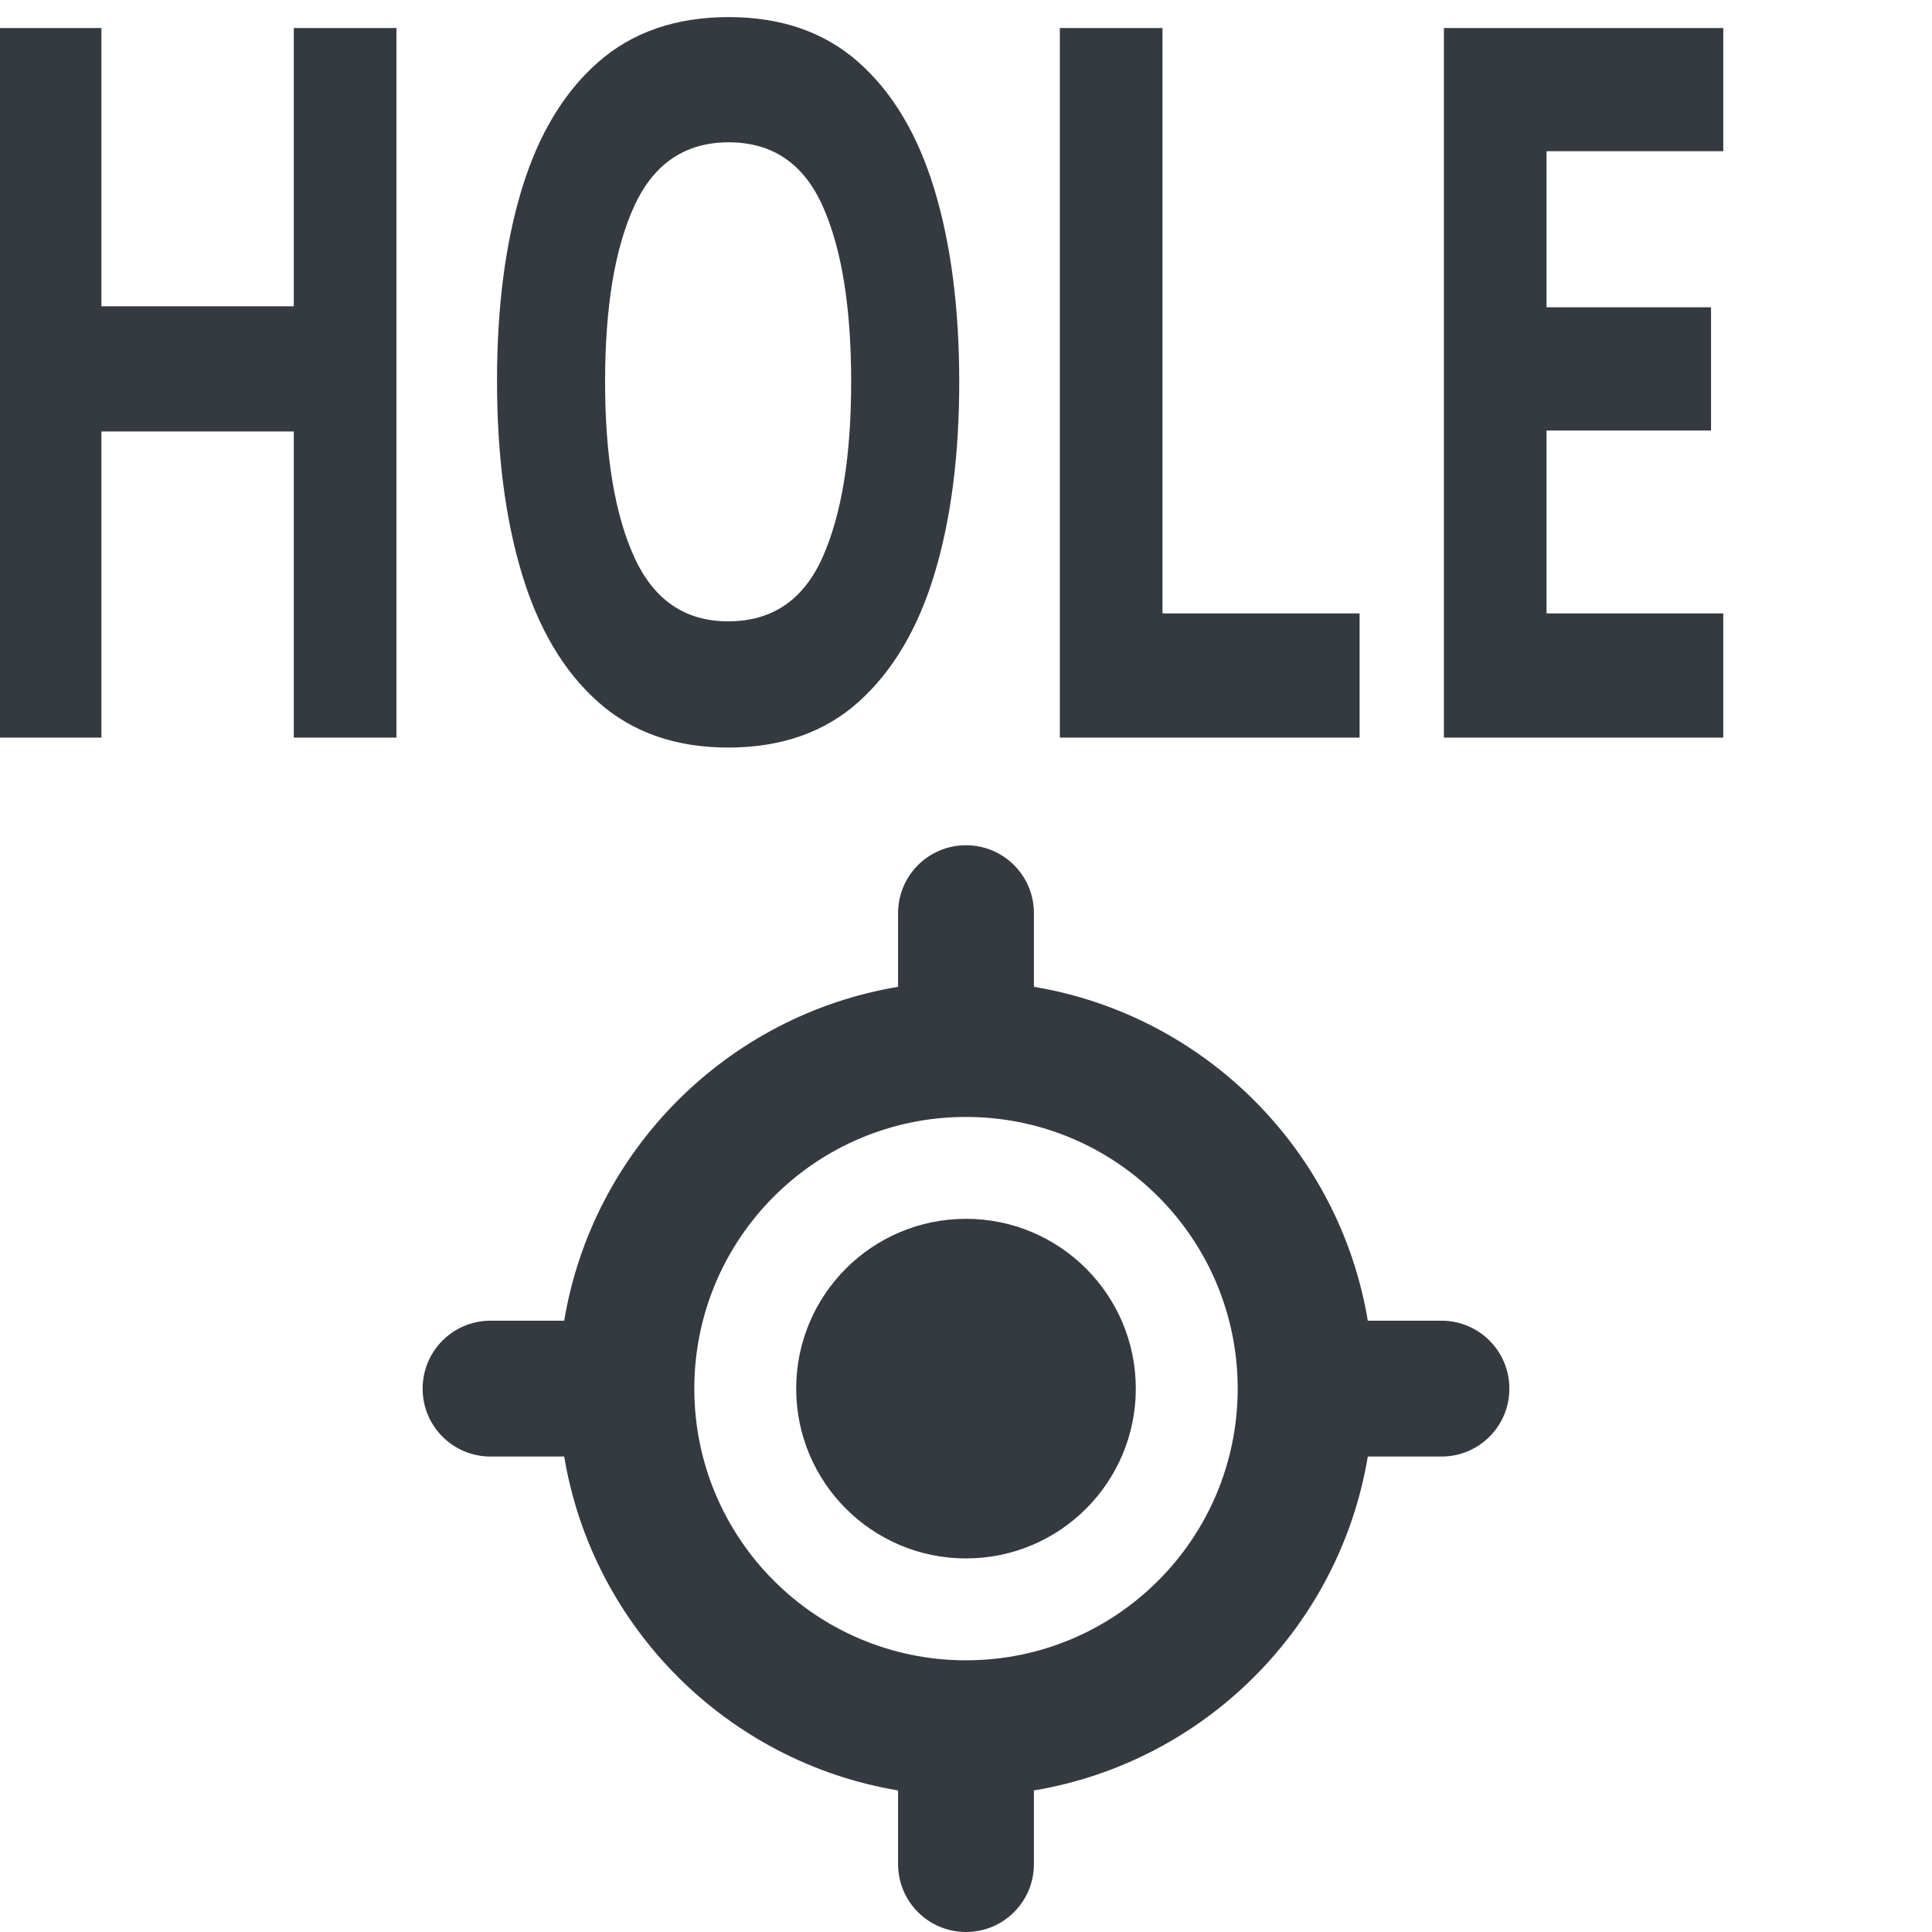
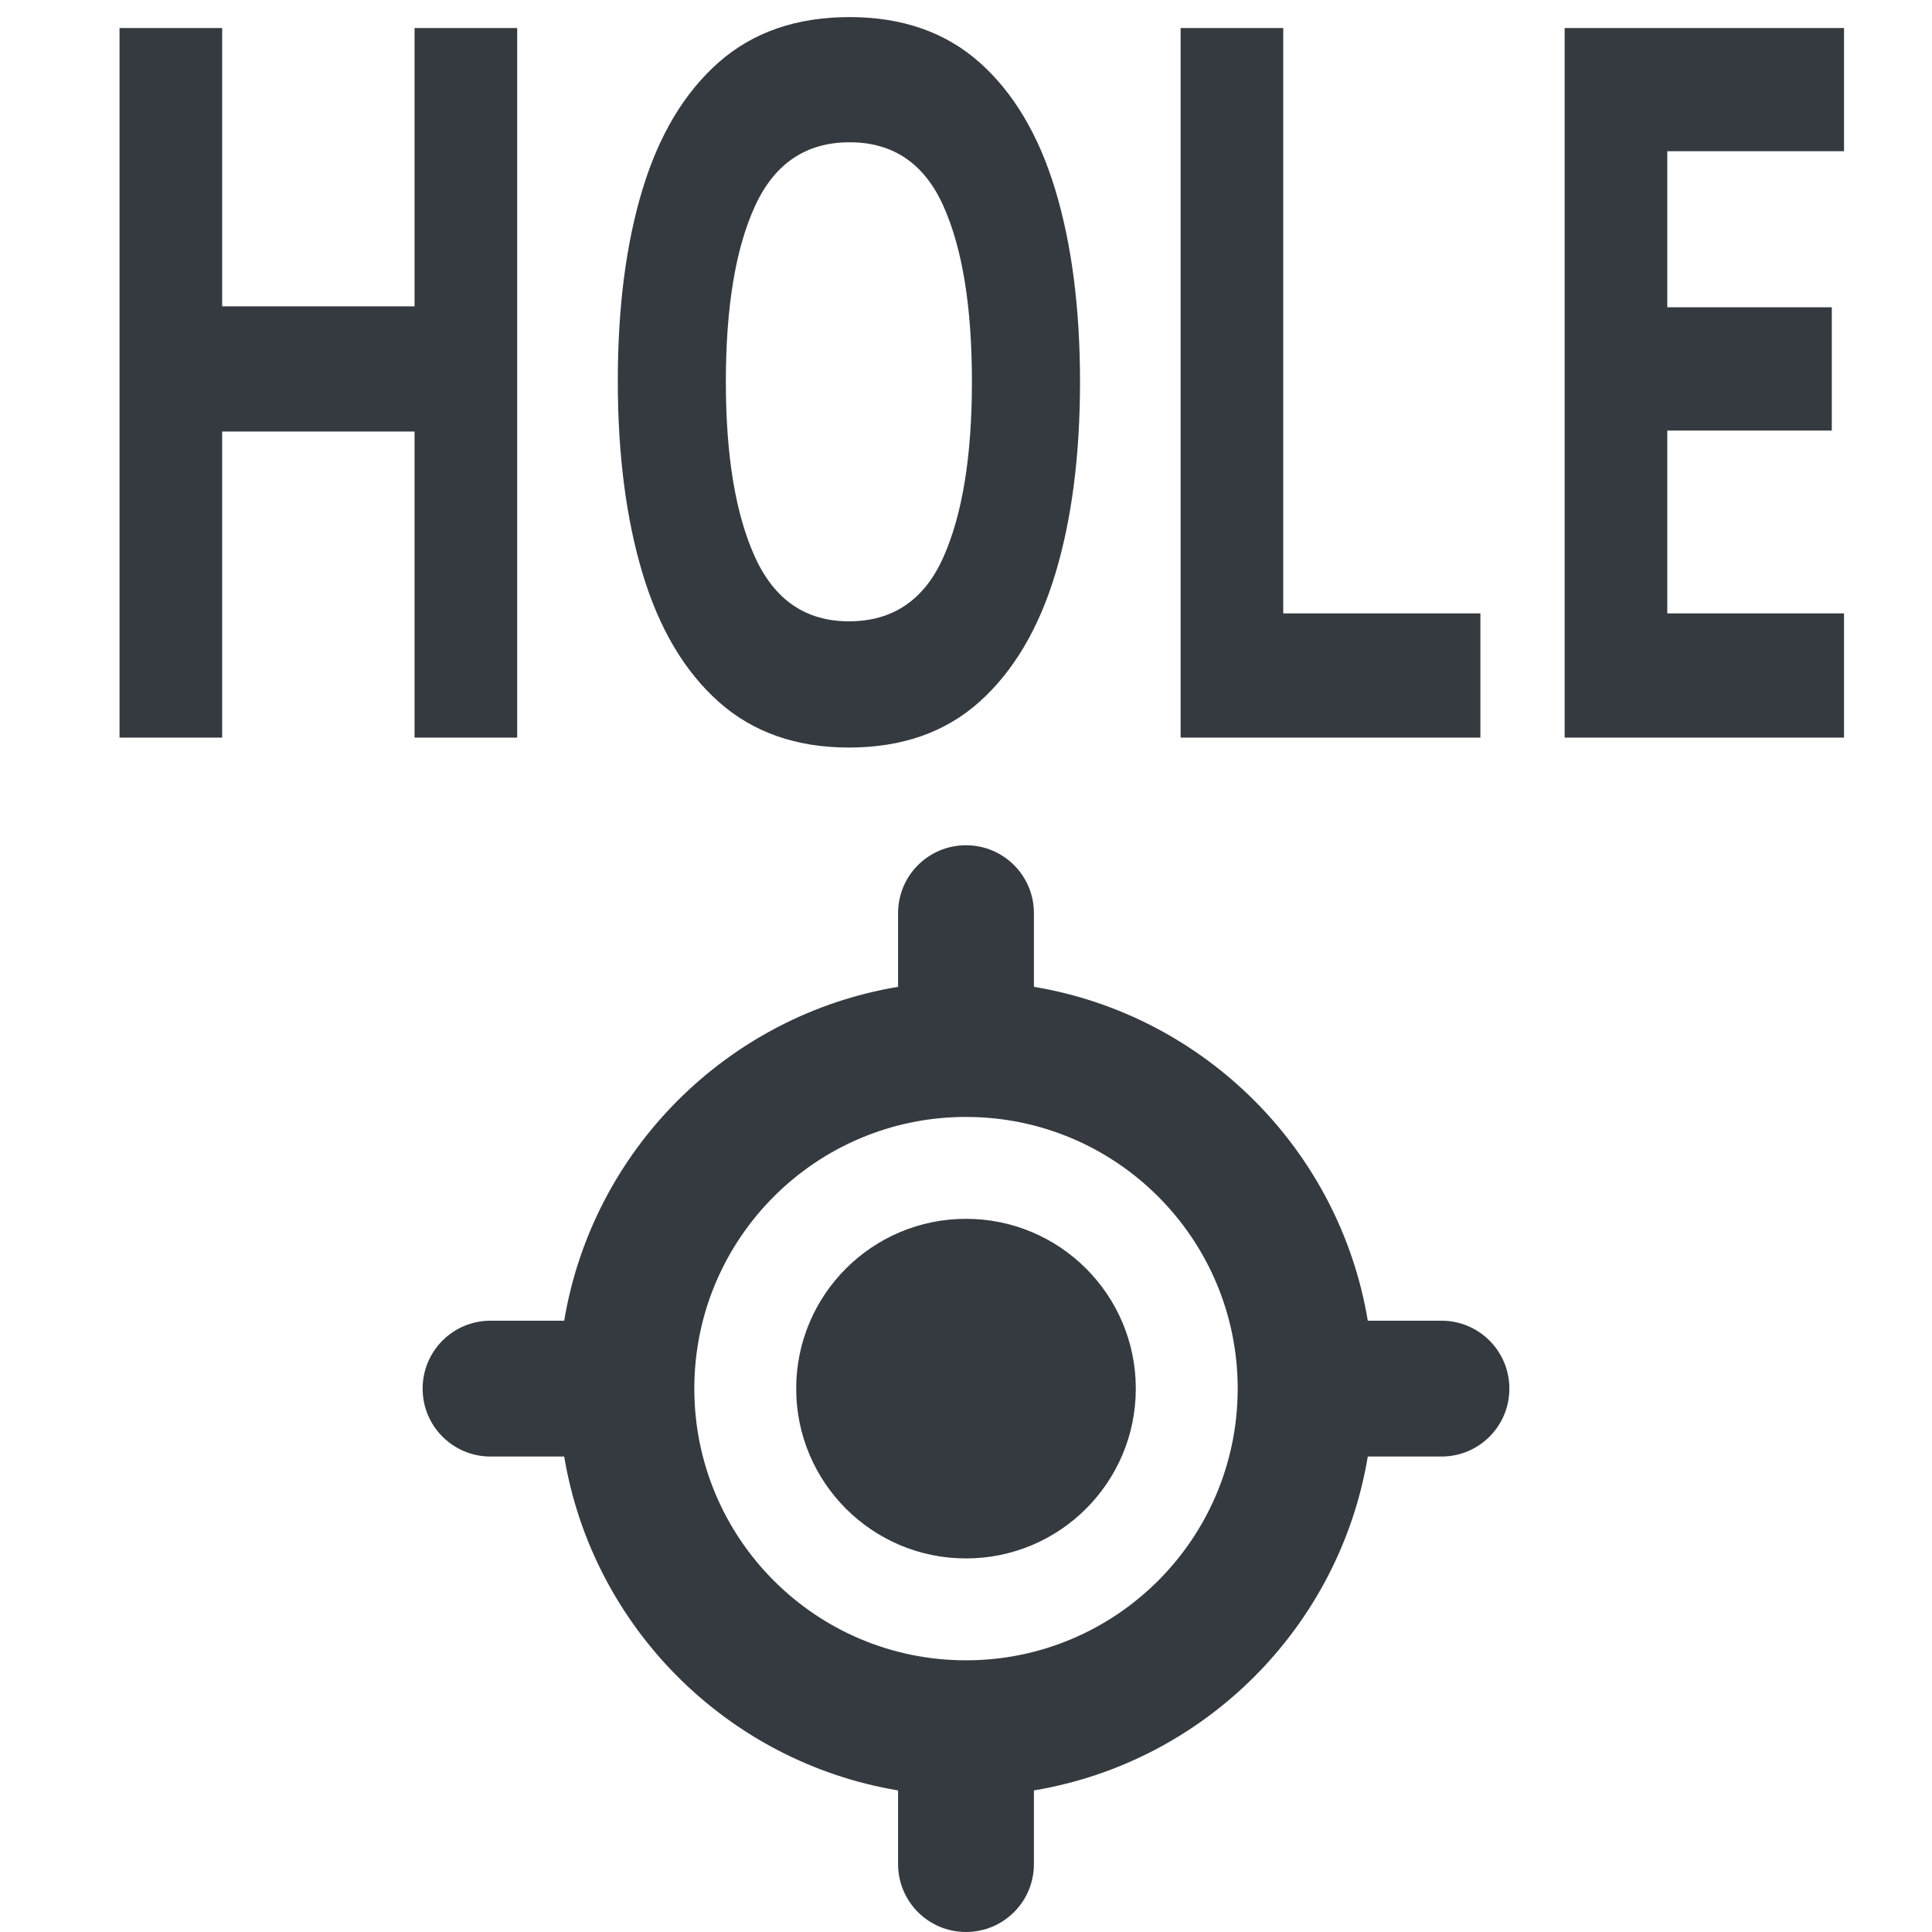
- <svg xmlns="http://www.w3.org/2000/svg" height="32" width="32" viewBox="0 0 1280 1024" version="1.1" id="svg32725">
-   <defs id="defs32729" />
-   <text xml:space="preserve" style="font-style:normal;font-variant:normal;font-weight:bold;font-stretch:normal;font-size:544.536px;line-height:1.25;font-family:sans-serif;-inkscape-font-specification:'sans-serif Bold';fill:#353a40;fill-opacity:1;stroke:none;stroke-width:13.614" x="-49.987" y="298.289" id="text35489" transform="scale(0.8270199,1.209161)">
-     <tspan id="tspan35487" style="font-style:normal;font-variant:normal;font-weight:bold;font-stretch:normal;font-family:sans-serif;-inkscape-font-specification:'sans-serif Bold';fill:#353a40;fill-opacity:1;stroke-width:13.614" x="-49.987" y="298.289">HOLE</tspan>
+ <svg xmlns="http://www.w3.org/2000/svg" width="32px" height="32px" version="1.1" viewBox="0 0 640 512">
+   <text transform="scale(.82702 1.2092)" x="23.379" y="149.145" fill="#353a40" font-family="sans-serif" font-size="272.27px" font-weight="bold" stroke-width="6.807" style="line-height:1.25" xml:space="preserve">
+     <tspan x="23.379" y="149.145" fill="#353a40" font-family="sans-serif" font-weight="bold" stroke-width="6.807">HOLE</tspan>
  </text>
-   <g id="g5096" transform="matrix(0.8959686,0,0,0.8959692,729.255,-16812.771)" style="display:inline" />
-   <g id="g5098" transform="matrix(0.8959686,0,0,0.8959692,729.255,-16812.771)" style="display:inline" />
-   <g id="g5100" transform="matrix(0.8959686,0,0,0.8959692,729.255,-16812.771)" style="display:inline" />
-   <g id="g5102" transform="matrix(0.8959686,0,0,0.8959692,729.255,-16812.771)" style="display:inline" />
-   <g id="g5104" transform="matrix(0.8959686,0,0,0.8959692,729.255,-16812.771)" style="display:inline" />
-   <g id="g5106" transform="matrix(0.8959686,0,0,0.8959692,729.255,-16812.771)" style="display:inline" />
-   <g id="g5108" transform="matrix(0.8959686,0,0,0.8959692,729.255,-16812.771)" style="display:inline" />
-   <g id="g5110" transform="matrix(0.8959686,0,0,0.8959692,729.255,-16812.771)" style="display:inline" />
-   <g id="g5112" transform="matrix(0.8959686,0,0,0.8959692,729.255,-16812.771)" style="display:inline" />
-   <g id="g5114" transform="matrix(0.8959686,0,0,0.8959692,729.255,-16812.771)" style="display:inline" />
-   <g id="g5116" transform="matrix(0.8959686,0,0,0.8959692,729.255,-16812.771)" style="display:inline" />
-   <g id="g5118" transform="matrix(0.8959686,0,0,0.8959692,729.255,-16812.771)" style="display:inline" />
-   <g id="g5120" transform="matrix(0.8959686,0,0,0.8959692,729.255,-16812.771)" style="display:inline" />
-   <g id="g5122" transform="matrix(0.8959686,0,0,0.8959692,729.255,-16812.771)" style="display:inline" />
-   <g id="g5124" transform="matrix(0.8959686,0,0,0.8959692,729.255,-16812.771)" style="display:inline" />
-   <path d="m 640,432 c 24.891,0 45,20.109 45,45 v 48.797 c 113.062,18.844 202.359,108.141 221.203,221.203 h 48.797 c 24.891,0 45,20.109 45,45 0,24.891 -20.109,45 -45,45 H 906.203 C 887.359,950.063 798.062,1039.359 685,1058.203 v 48.797 c 0,24.89 -20.109,45 -45,45 -24.891,0 -45,-20.109 -45,-45 v -48.797 C 481.937,1039.359 392.64,950.063 373.797,837 h -48.797 c -24.891,0 -45,-20.109 -45,-45 0,-24.891 20.109,-45 45,-45 H 373.797 C 392.64,633.938 481.937,544.641 595,525.797 v -48.797 c 0,-24.891 20.109,-45 45,-45 z M 460,792 a 180,180 0 1 0 360,0 180,180 0 1 0 -360,0 z m 180,-112.5 a 112.5,112.5 0 1 1 0,225 112.5,112.5 0 1 1 0,-225 z" id="path45806" style="fill:#353a40;fill-opacity:1;stroke-width:1.406" />
+   <path d="m320 216c12.445 0 22.5 10.055 22.5 22.5v24.398c56.531 9.422 101.18 54.07 110.6 110.6h24.398c12.445 0 22.5 10.055 22.5 22.5s-10.055 22.5-22.5 22.5h-24.398c-9.422 56.531-54.07 101.18-110.6 110.6v24.398c0 12.445-10.055 22.5-22.5 22.5s-22.5-10.055-22.5-22.5v-24.398c-56.531-9.422-101.18-54.07-110.6-110.6h-24.398c-12.445 0-22.5-10.055-22.5-22.5s10.055-22.5 22.5-22.5h24.398c9.422-56.531 54.07-101.18 110.6-110.6v-24.398c0-12.445 10.055-22.5 22.5-22.5zm-90 180a90 90 0 1 0 180 0 90 90 0 1 0-180 0zm90-56.25a56.25 56.25 0 1 1 0 112.5 56.25 56.25 0 1 1 0-112.5z" fill="#353a40" stroke-width=".703" />
</svg>
